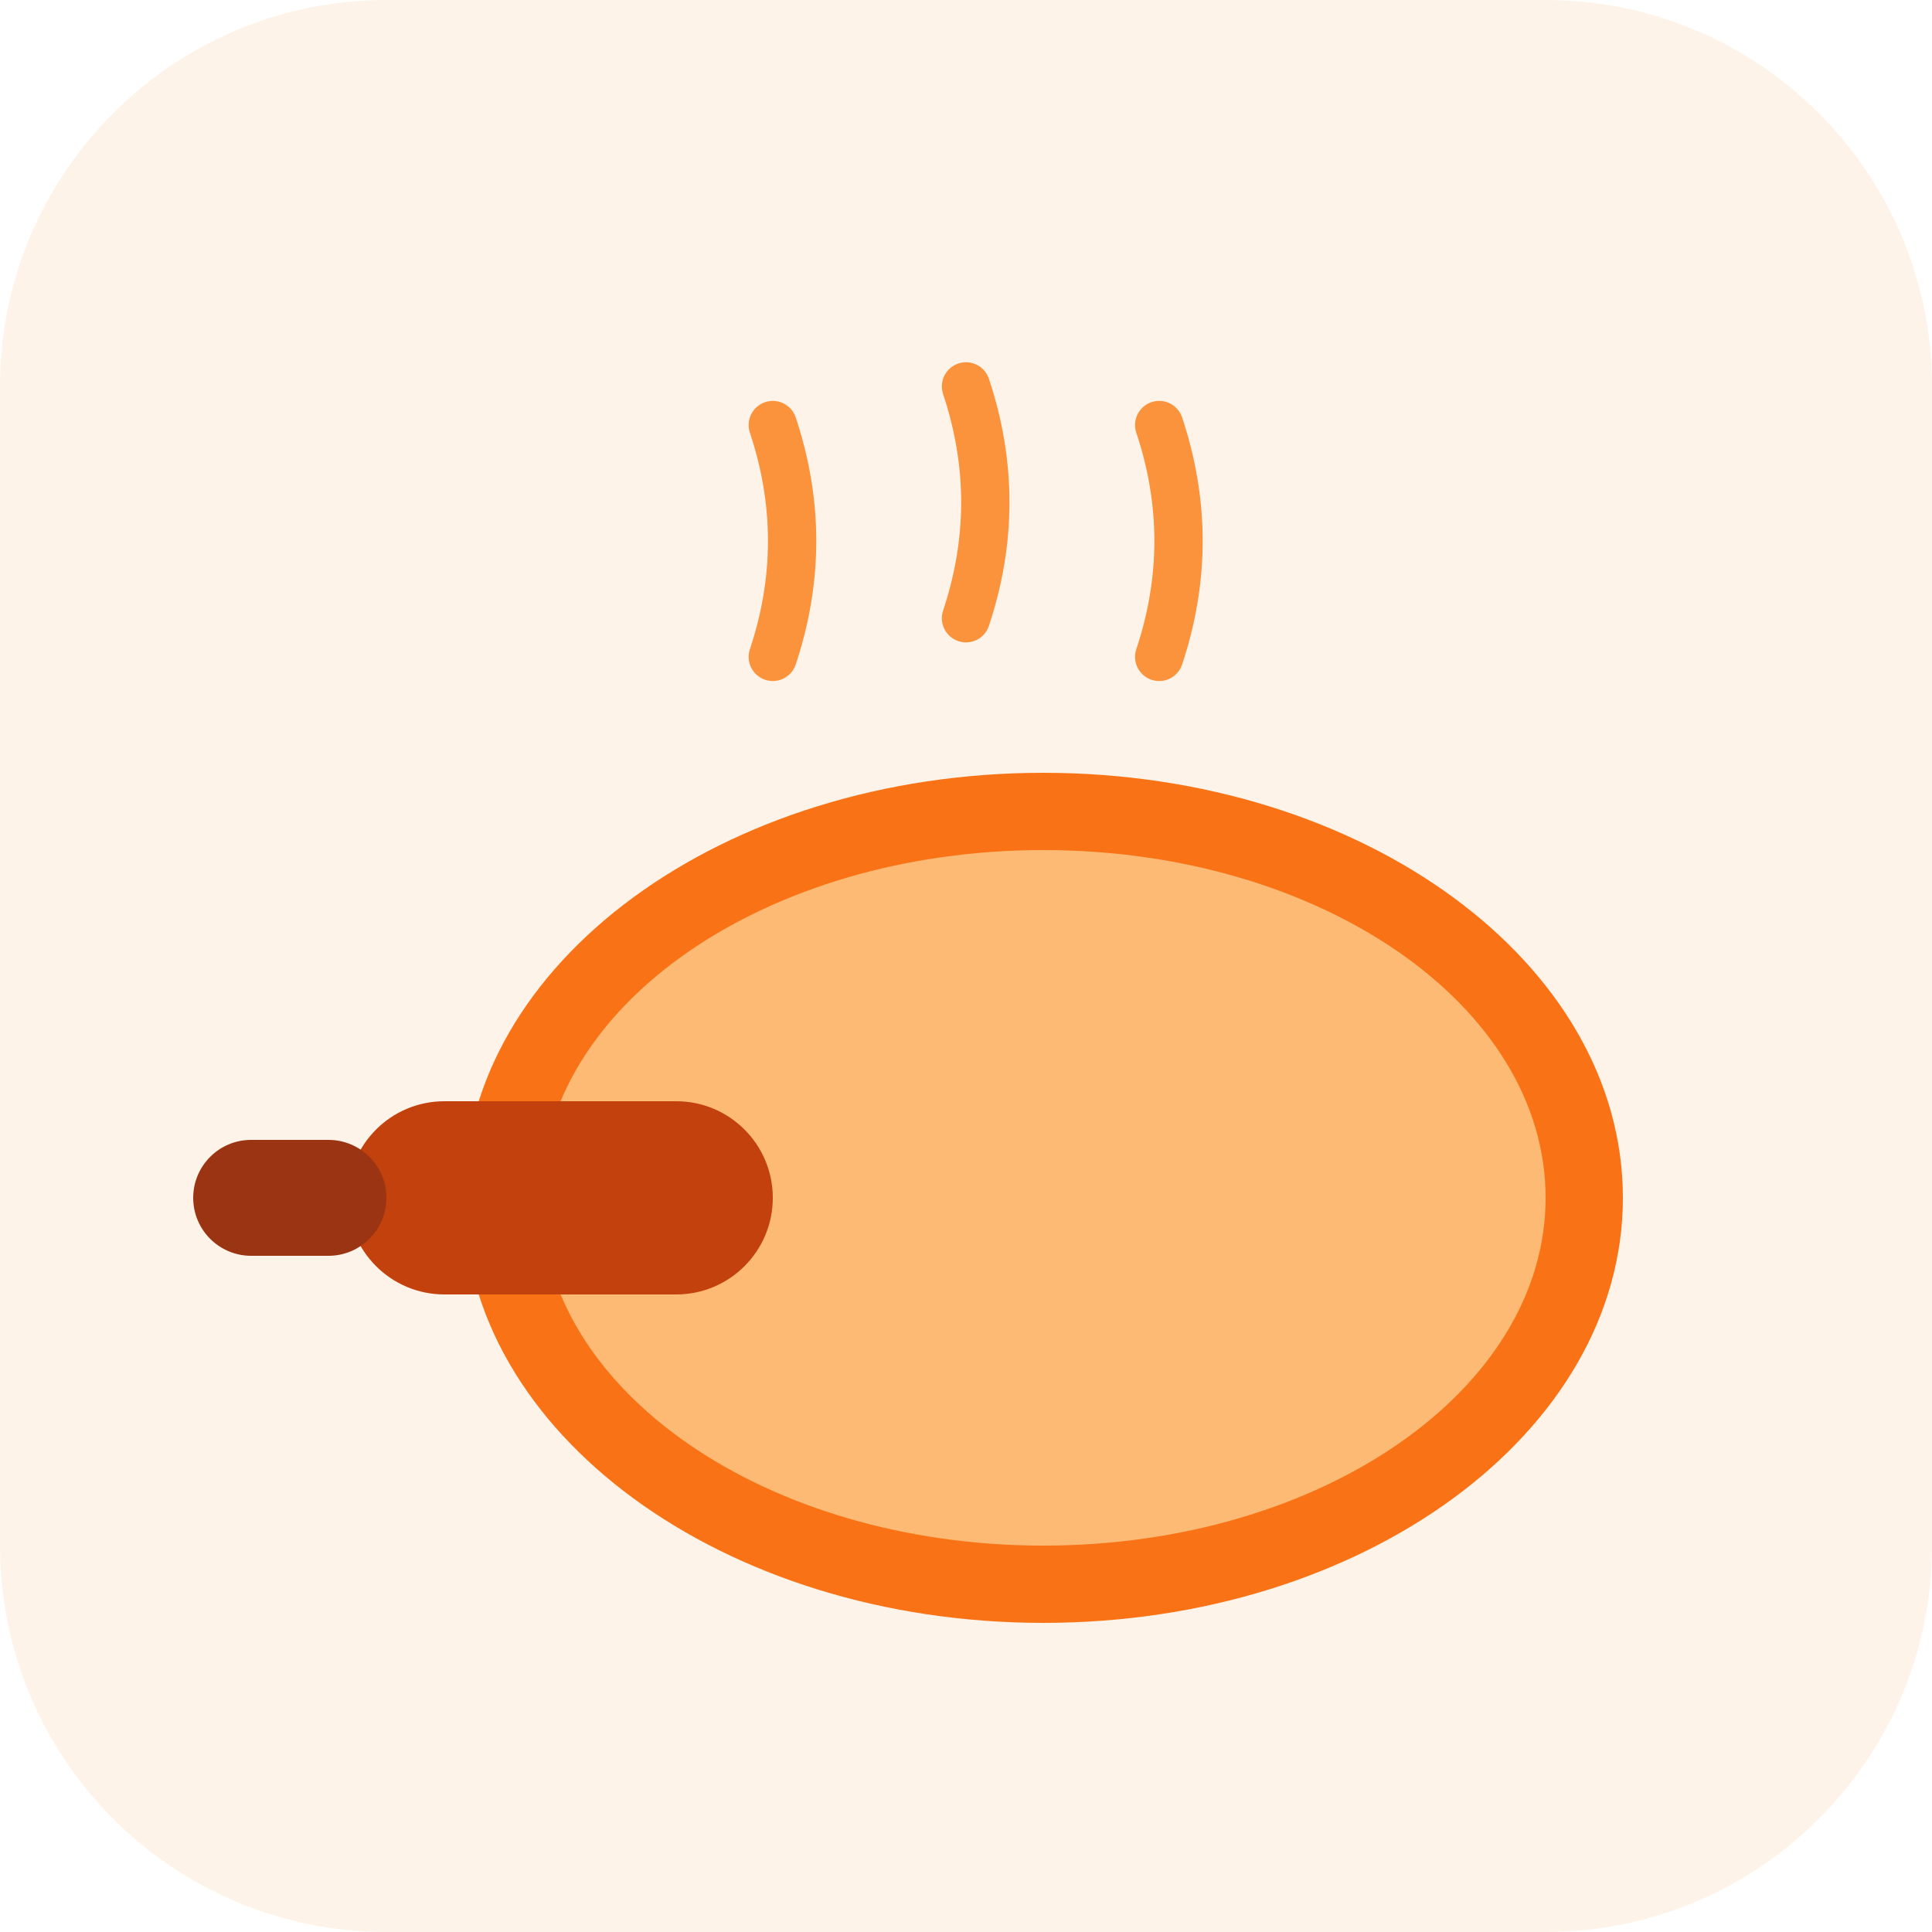
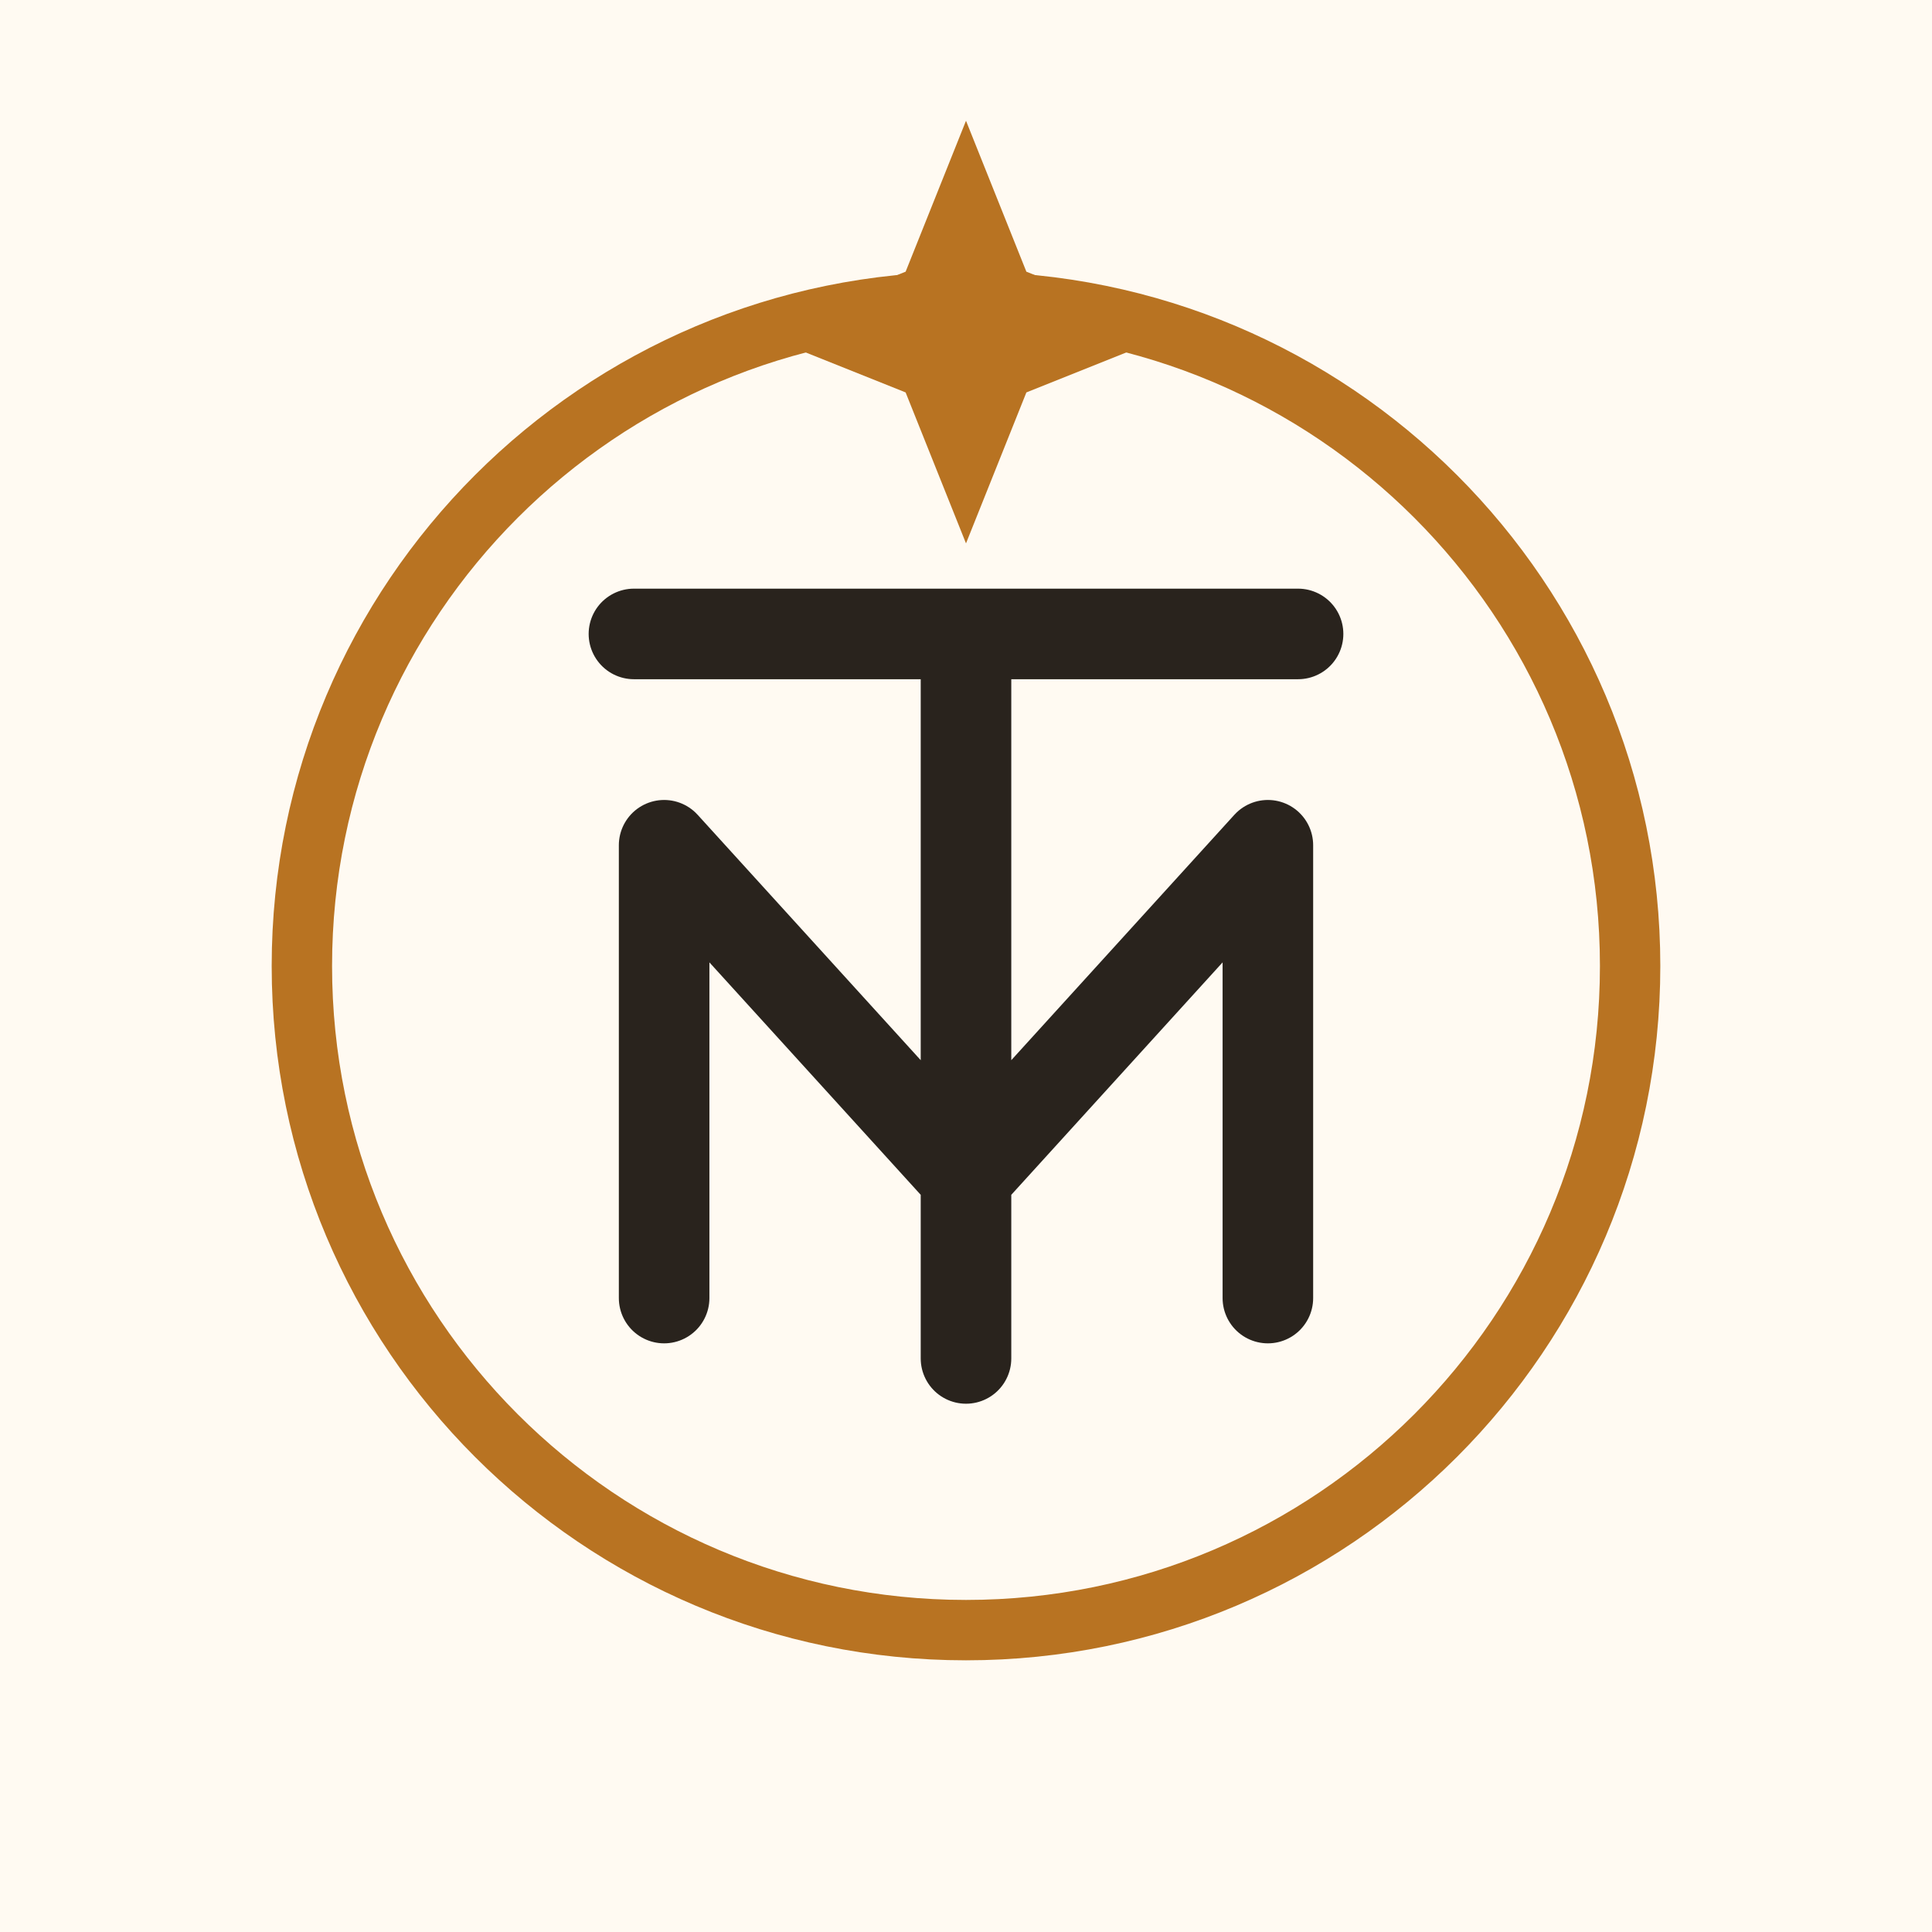
- <svg xmlns="http://www.w3.org/2000/svg" viewBox="0 0 100 100">
-   <rect width="100" height="100" rx="20" fill="#fef3e8" />
-   <ellipse cx="54" cy="62" rx="30" ry="22" fill="#f97316" />
-   <ellipse cx="54" cy="62" rx="26" ry="18" fill="#fdba74" />
-   <path d="M40 34 Q42 28 40 22" stroke="#fb923c" stroke-width="2.5" fill="none" stroke-linecap="round" />
-   <path d="M50 32 Q52 26 50 20" stroke="#fb923c" stroke-width="2.5" fill="none" stroke-linecap="round" />
-   <path d="M60 34 Q62 28 60 22" stroke="#fb923c" stroke-width="2.5" fill="none" stroke-linecap="round" />
-   <rect x="18" y="57" width="22" height="10" rx="5" fill="#c2410c" />
-   <rect x="10" y="59" width="10" height="6" rx="3" fill="#9a3412" />
+ <svg xmlns="http://www.w3.org/2000/svg" viewBox="0 0 64 64">
+   <rect width="64" height="64" fill="#fffaf2" />
+   <circle cx="32" cy="32" r="22" fill="none" stroke="#b87322" stroke-width="2" />
+   <path d="M21 21h22M32 21v24M22 43V28l10 11 10-11v15" fill="none" stroke="#29231d" stroke-width="3" stroke-linecap="round" stroke-linejoin="round" />
+   <path d="M32 4l2 5 5 2-5 2-2 5-2-5-5-2 5-2z" fill="#b87322" />
</svg>
